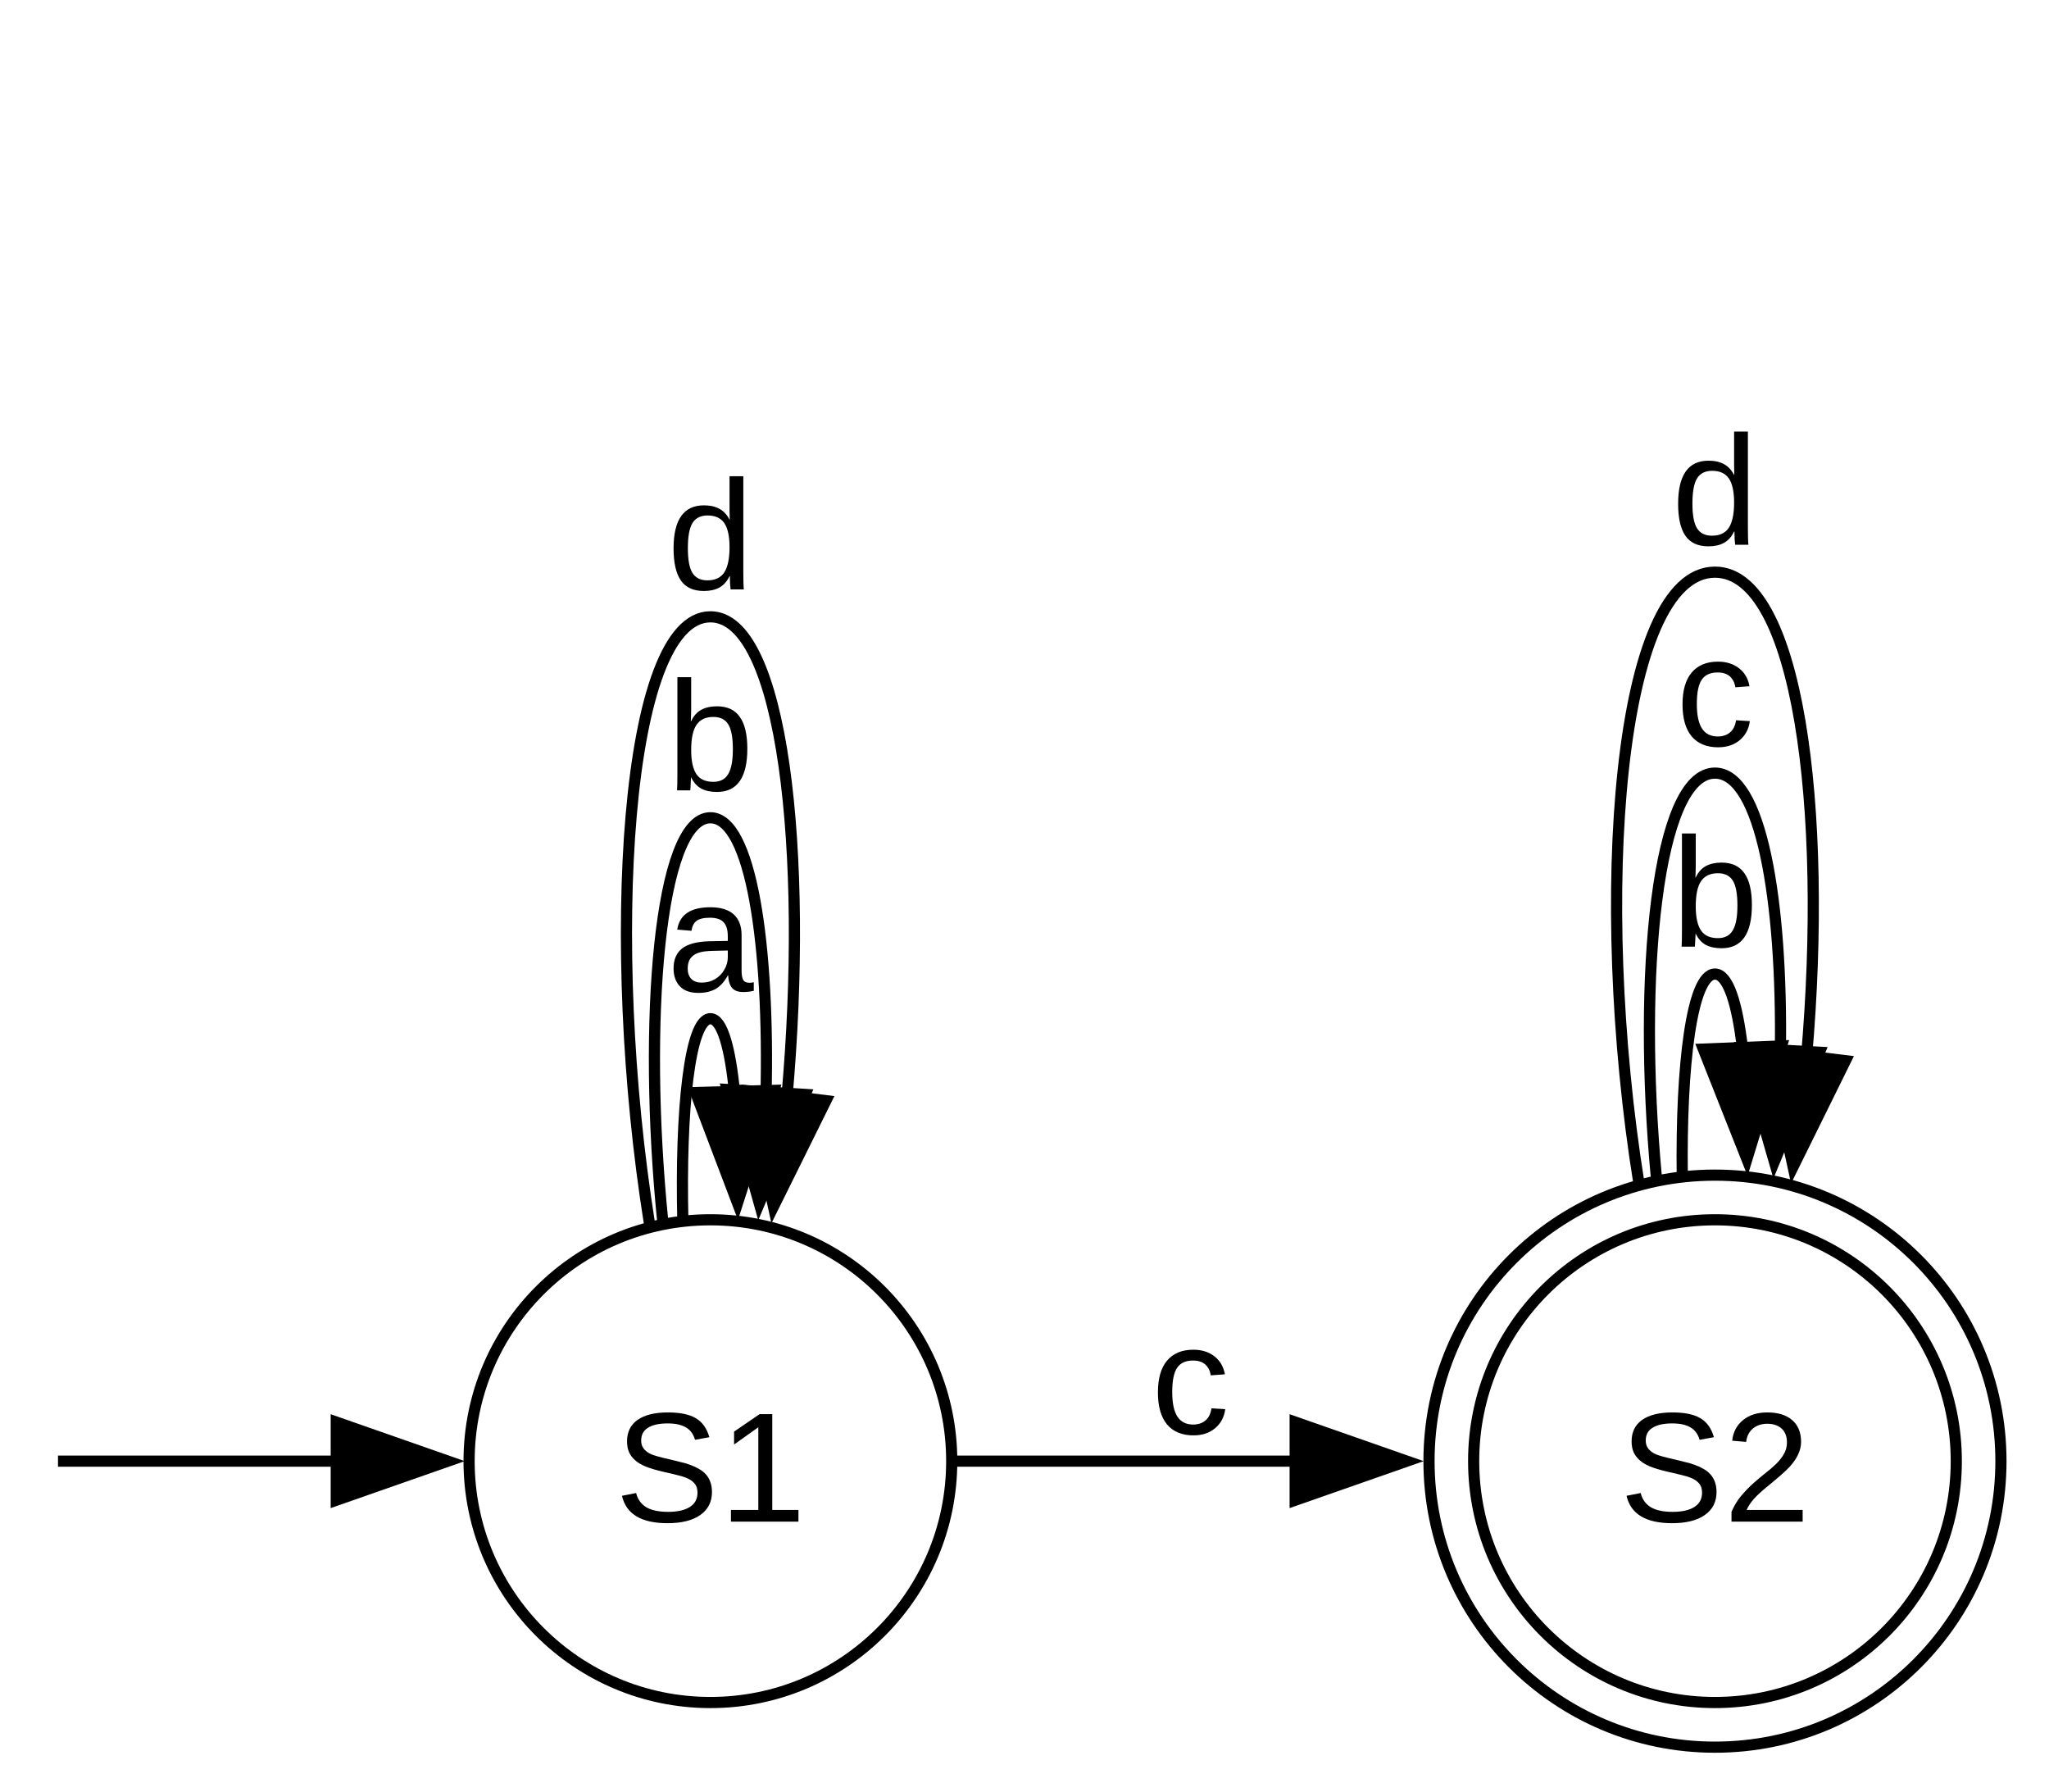
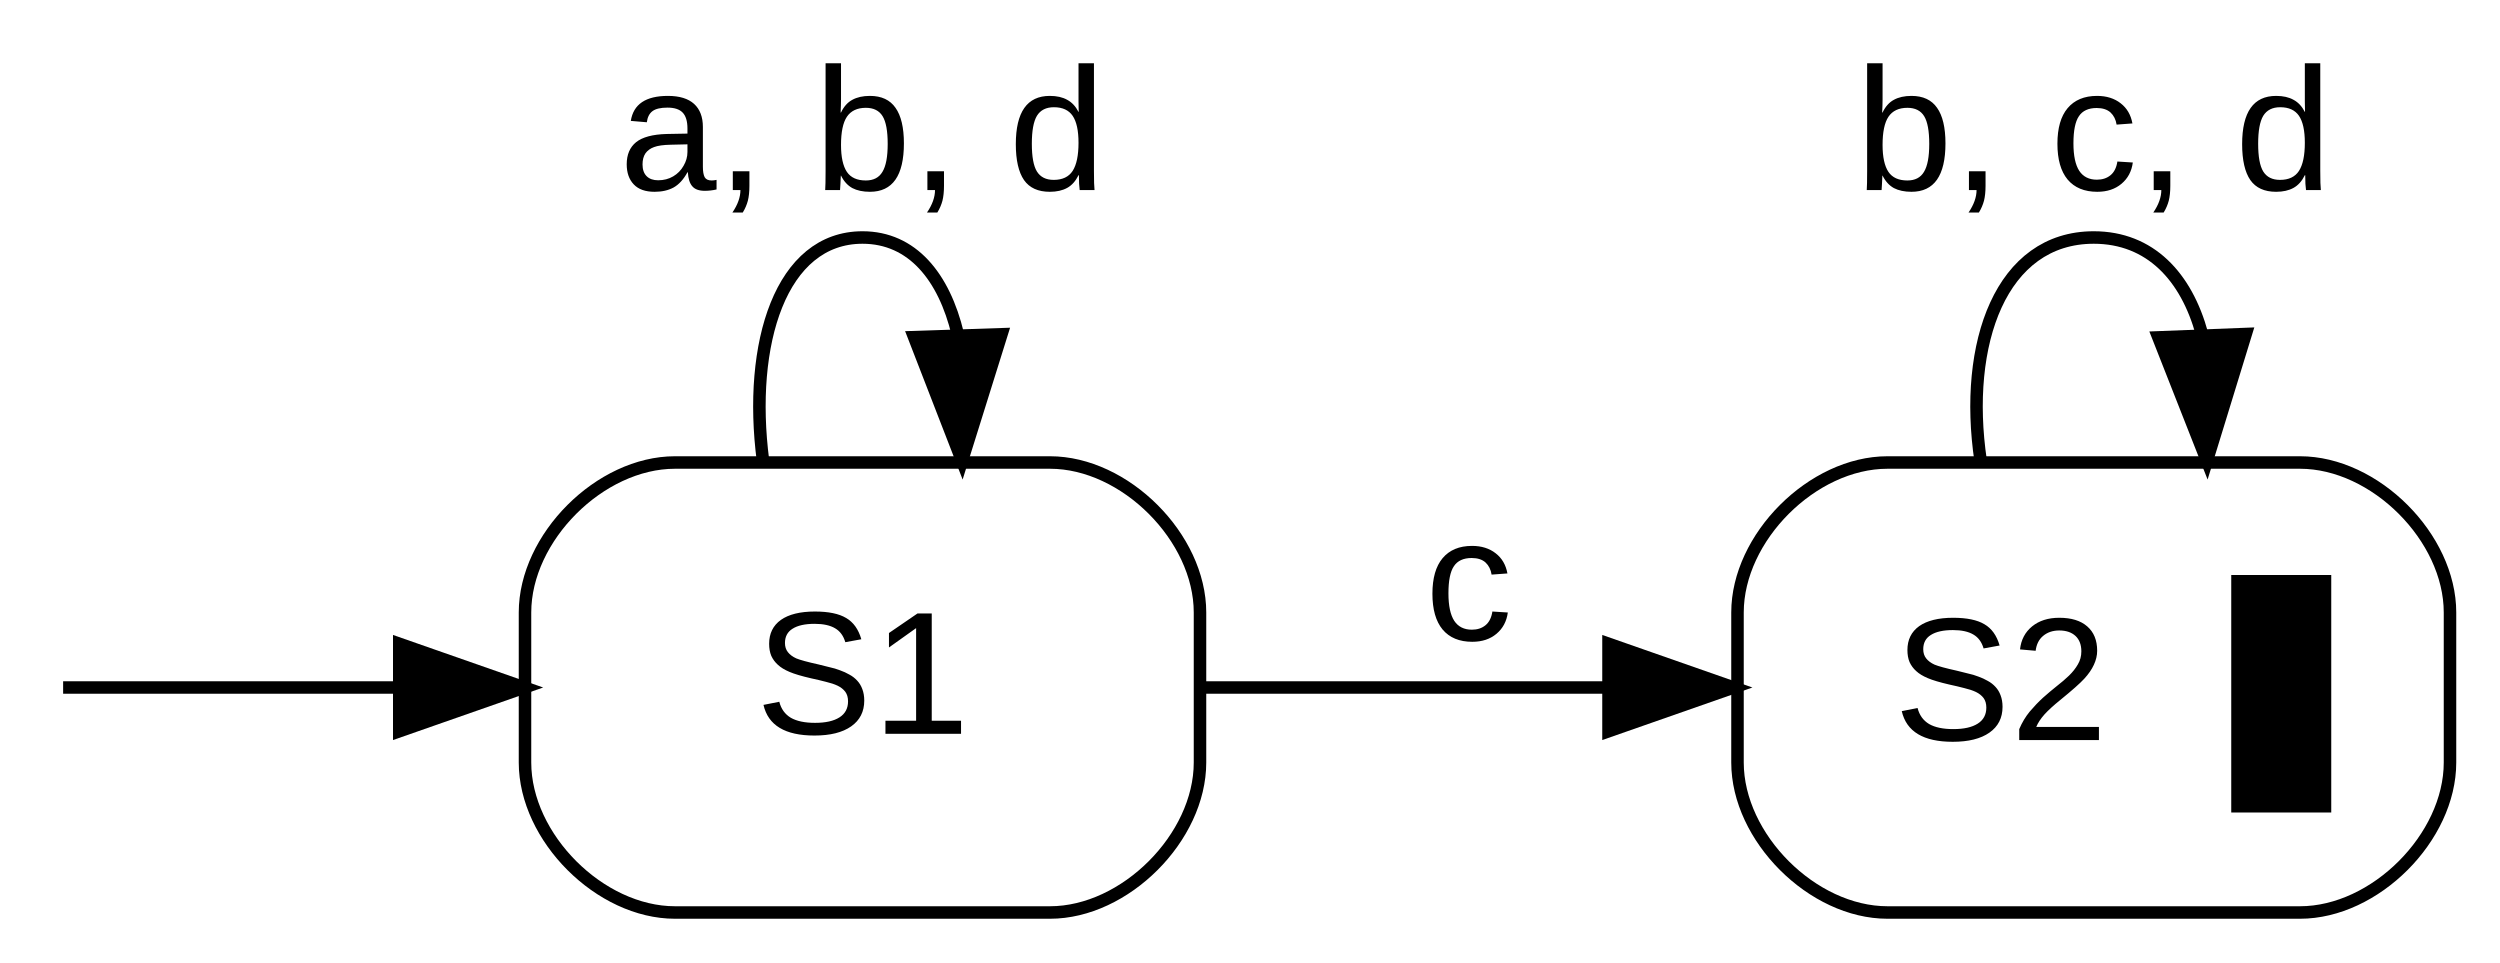
- <svg xmlns="http://www.w3.org/2000/svg" width="183pt" height="160pt" viewBox="0.00 0.00 182.96 160.50">
-   <g id="graph0" class="graph" transform="scale(1 1) rotate(0) translate(4 156.5)">
+ <svg xmlns="http://www.w3.org/2000/svg" width="200pt" height="77pt" viewBox="0.00 0.00 200.00 77.00">
+   <g id="graph0" class="graph" transform="scale(1 1) rotate(0) translate(4 73)">
    <g id="node1" class="node">
</g>
    <g id="node2" class="node">
-       <ellipse fill="none" stroke="black" cx="59.34" cy="-25.62" rx="21.62" ry="21.62" />
-       <text text-anchor="middle" x="59.34" y="-20.2" font-family="Arial" font-size="14.00">S1</text>
+       <path fill="none" stroke="black" d="M80,-36C80,-36 50,-36 50,-36 44,-36 38,-30 38,-24 38,-24 38,-12 38,-12 38,-6 44,0 50,0 50,0 80,0 80,0 86,0 92,-6 92,-12 92,-12 92,-24 92,-24 92,-30 86,-36 80,-36" />
+       <text text-anchor="middle" x="65" y="-14.3" font-family="Arial" font-size="14.00">S1</text>
    </g>
    <g id="edge1" class="edge">
-       <path fill="none" stroke="black" d="M0.89,-25.62C2.38,-25.62 13.81,-25.62 26.09,-25.62" />
-       <polygon fill="black" stroke="black" points="25.82,-29.12 35.82,-25.62 25.82,-22.12 25.82,-29.12" />
+       <path fill="none" stroke="black" d="M1.05,-18C1.88,-18 14.11,-18 27.57,-18" />
+       <polygon fill="black" stroke="black" points="27.94,-21.5 37.94,-18 27.94,-14.5 27.94,-21.5" />
    </g>
    <g id="edge2" class="edge">
-       <path fill="none" stroke="black" d="M56.87,-47.22C56.64,-56.89 57.46,-65.25 59.34,-65.25 60.4,-65.25 61.12,-62.6 61.51,-58.57" />
-       <polygon fill="black" stroke="black" points="65.01,-58.83 61.77,-48.74 58.01,-58.64 65.01,-58.83" />
-       <text text-anchor="middle" x="59.34" y="-67.7" font-family="Arial" font-size="14.00">a</text>
+       <path fill="none" stroke="black" d="M57.04,-36.15C55.82,-45.54 58.47,-54 65,-54 68.98,-54 71.52,-50.86 72.62,-46.28" />
+       <polygon fill="black" stroke="black" points="76.12,-46.26 72.96,-36.15 69.13,-46.03 76.12,-46.26" />
+       <text text-anchor="middle" x="65" y="-57.8" font-family="Arial" font-size="14.00">a, b, d</text>
+     </g>
+     <g id="node3" class="node">
+       <path fill="none" stroke="black" d="M180,-36C180,-36 147,-36 147,-36 141,-36 135,-30 135,-24 135,-24 135,-12 135,-12 135,-6 141,0 147,0 147,0 180,0 180,0 186,0 192,-6 192,-12 192,-12 192,-24 192,-24 192,-30 186,-36 180,-36" />
+       <text text-anchor="start" x="147.5" y="-13.8" font-family="Arial" font-size="14.00">S2</text>
+       <polygon fill="black" stroke="transparent" points="174.5,-8 174.5,-27 182.5,-27 182.5,-8 174.5,-8" />
    </g>
    <g id="edge3" class="edge">
-       <path fill="none" stroke="black" d="M55.06,-47.2C53.29,-64.88 54.72,-83.25 59.34,-83.25 62.99,-83.25 64.65,-71.81 64.32,-58.3" />
-       <polygon fill="black" stroke="black" points="67.83,-58.47 63.72,-48.71 60.85,-58.91 67.83,-58.47" />
-       <text text-anchor="middle" x="59.34" y="-85.7" font-family="Arial" font-size="14.00">b</text>
-     </g>
-     <g id="edge5" class="edge">
-       <path fill="none" stroke="black" d="M53.88,-46.91C49.88,-71.99 51.7,-101.25 59.34,-101.25 65.85,-101.25 68.14,-80.03 66.2,-58.25" />
-       <polygon fill="black" stroke="black" points="69.69,-57.91 64.99,-48.42 62.74,-58.77 69.69,-57.91" />
-       <text text-anchor="middle" x="59.34" y="-103.7" font-family="Arial" font-size="14.00">d</text>
-     </g>
-     <g id="node3" class="node">
-       <ellipse fill="none" stroke="black" cx="149.34" cy="-25.62" rx="21.62" ry="21.62" />
-       <ellipse fill="none" stroke="black" cx="149.34" cy="-25.62" rx="25.62" ry="25.62" />
-       <text text-anchor="middle" x="149.34" y="-20.2" font-family="Arial" font-size="14.00">S2</text>
+       <path fill="none" stroke="black" d="M92.11,-18C102.1,-18 113.69,-18 124.56,-18" />
+       <polygon fill="black" stroke="black" points="124.68,-21.5 134.68,-18 124.68,-14.5 124.68,-21.5" />
+       <text text-anchor="middle" x="113.5" y="-21.8" font-family="Arial" font-size="14.00">c</text>
    </g>
    <g id="edge4" class="edge">
-       <path fill="none" stroke="black" d="M81.2,-25.62C90.35,-25.62 101.38,-25.62 111.83,-25.62" />
-       <polygon fill="black" stroke="black" points="111.73,-29.12 121.73,-25.62 111.73,-22.12 111.73,-29.12" />
-       <text text-anchor="middle" x="102.34" y="-28.07" font-family="Arial" font-size="14.00">c</text>
-     </g>
-     <g id="edge6" class="edge">
-       <path fill="none" stroke="black" d="M146.41,-51.16C146.28,-61.04 147.26,-69.25 149.34,-69.25 150.51,-69.25 151.33,-66.65 151.8,-62.62" />
-       <polygon fill="black" stroke="black" points="155.3,-62.81 152.2,-52.68 148.3,-62.53 155.3,-62.81" />
-       <text text-anchor="middle" x="149.34" y="-71.7" font-family="Arial" font-size="14.00">b</text>
-     </g>
-     <g id="edge7" class="edge">
-       <path fill="none" stroke="black" d="M144.1,-50.94C142.39,-69.13 144.14,-87.25 149.34,-87.25 153.44,-87.25 155.4,-75.97 155.2,-62.27" />
-       <polygon fill="black" stroke="black" points="158.7,-62.25 154.66,-52.45 151.72,-62.63 158.7,-62.25" />
-       <text text-anchor="middle" x="149.34" y="-89.7" font-family="Arial" font-size="14.00">c</text>
-     </g>
-     <g id="edge8" class="edge">
-       <path fill="none" stroke="black" d="M142.53,-50.49C138.39,-76.31 140.66,-105.25 149.34,-105.25 156.76,-105.25 159.49,-84.07 157.54,-61.78" />
-       <polygon fill="black" stroke="black" points="161.03,-61.49 156.34,-51.99 154.08,-62.34 161.03,-61.49" />
-       <text text-anchor="middle" x="149.34" y="-107.7" font-family="Arial" font-size="14.00">d</text>
+       <path fill="none" stroke="black" d="M154.45,-36.15C153.06,-45.54 156.08,-54 163.5,-54 168.02,-54 170.91,-50.86 172.16,-46.28" />
+       <polygon fill="black" stroke="black" points="175.66,-46.28 172.55,-36.15 168.67,-46.01 175.66,-46.28" />
+       <text text-anchor="middle" x="163.5" y="-57.8" font-family="Arial" font-size="14.00">b, c, d</text>
    </g>
  </g>
</svg>
